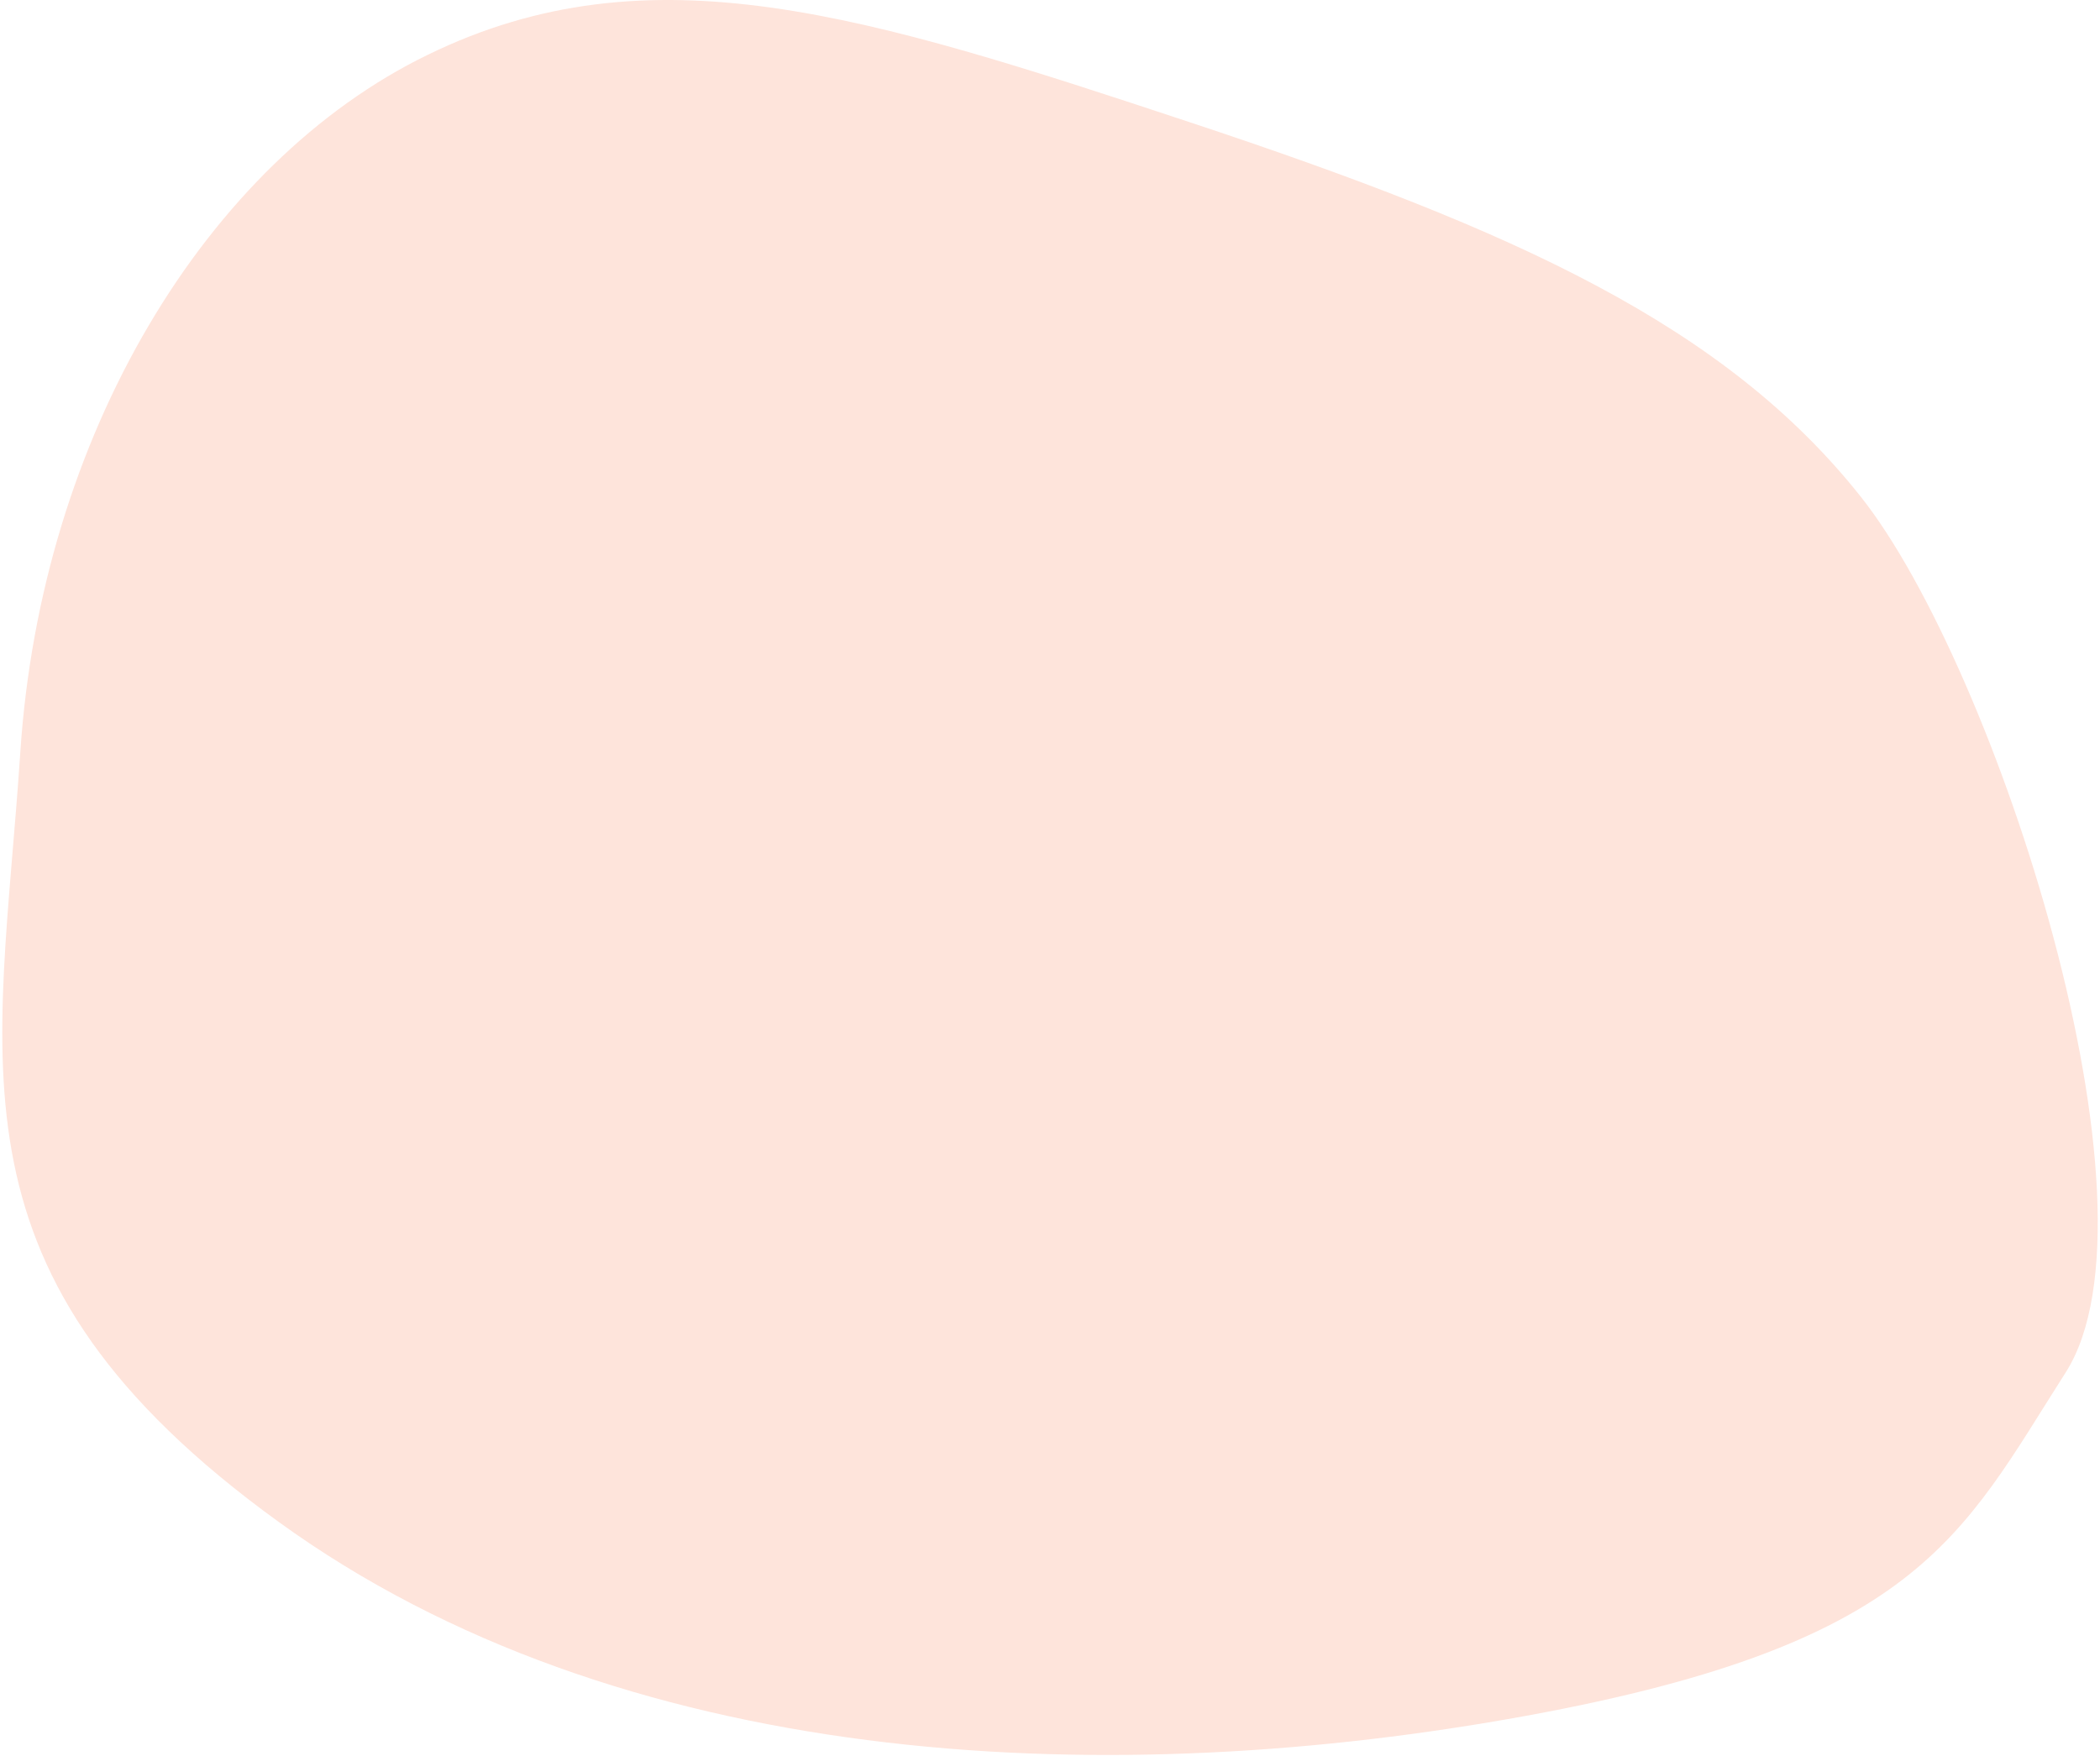
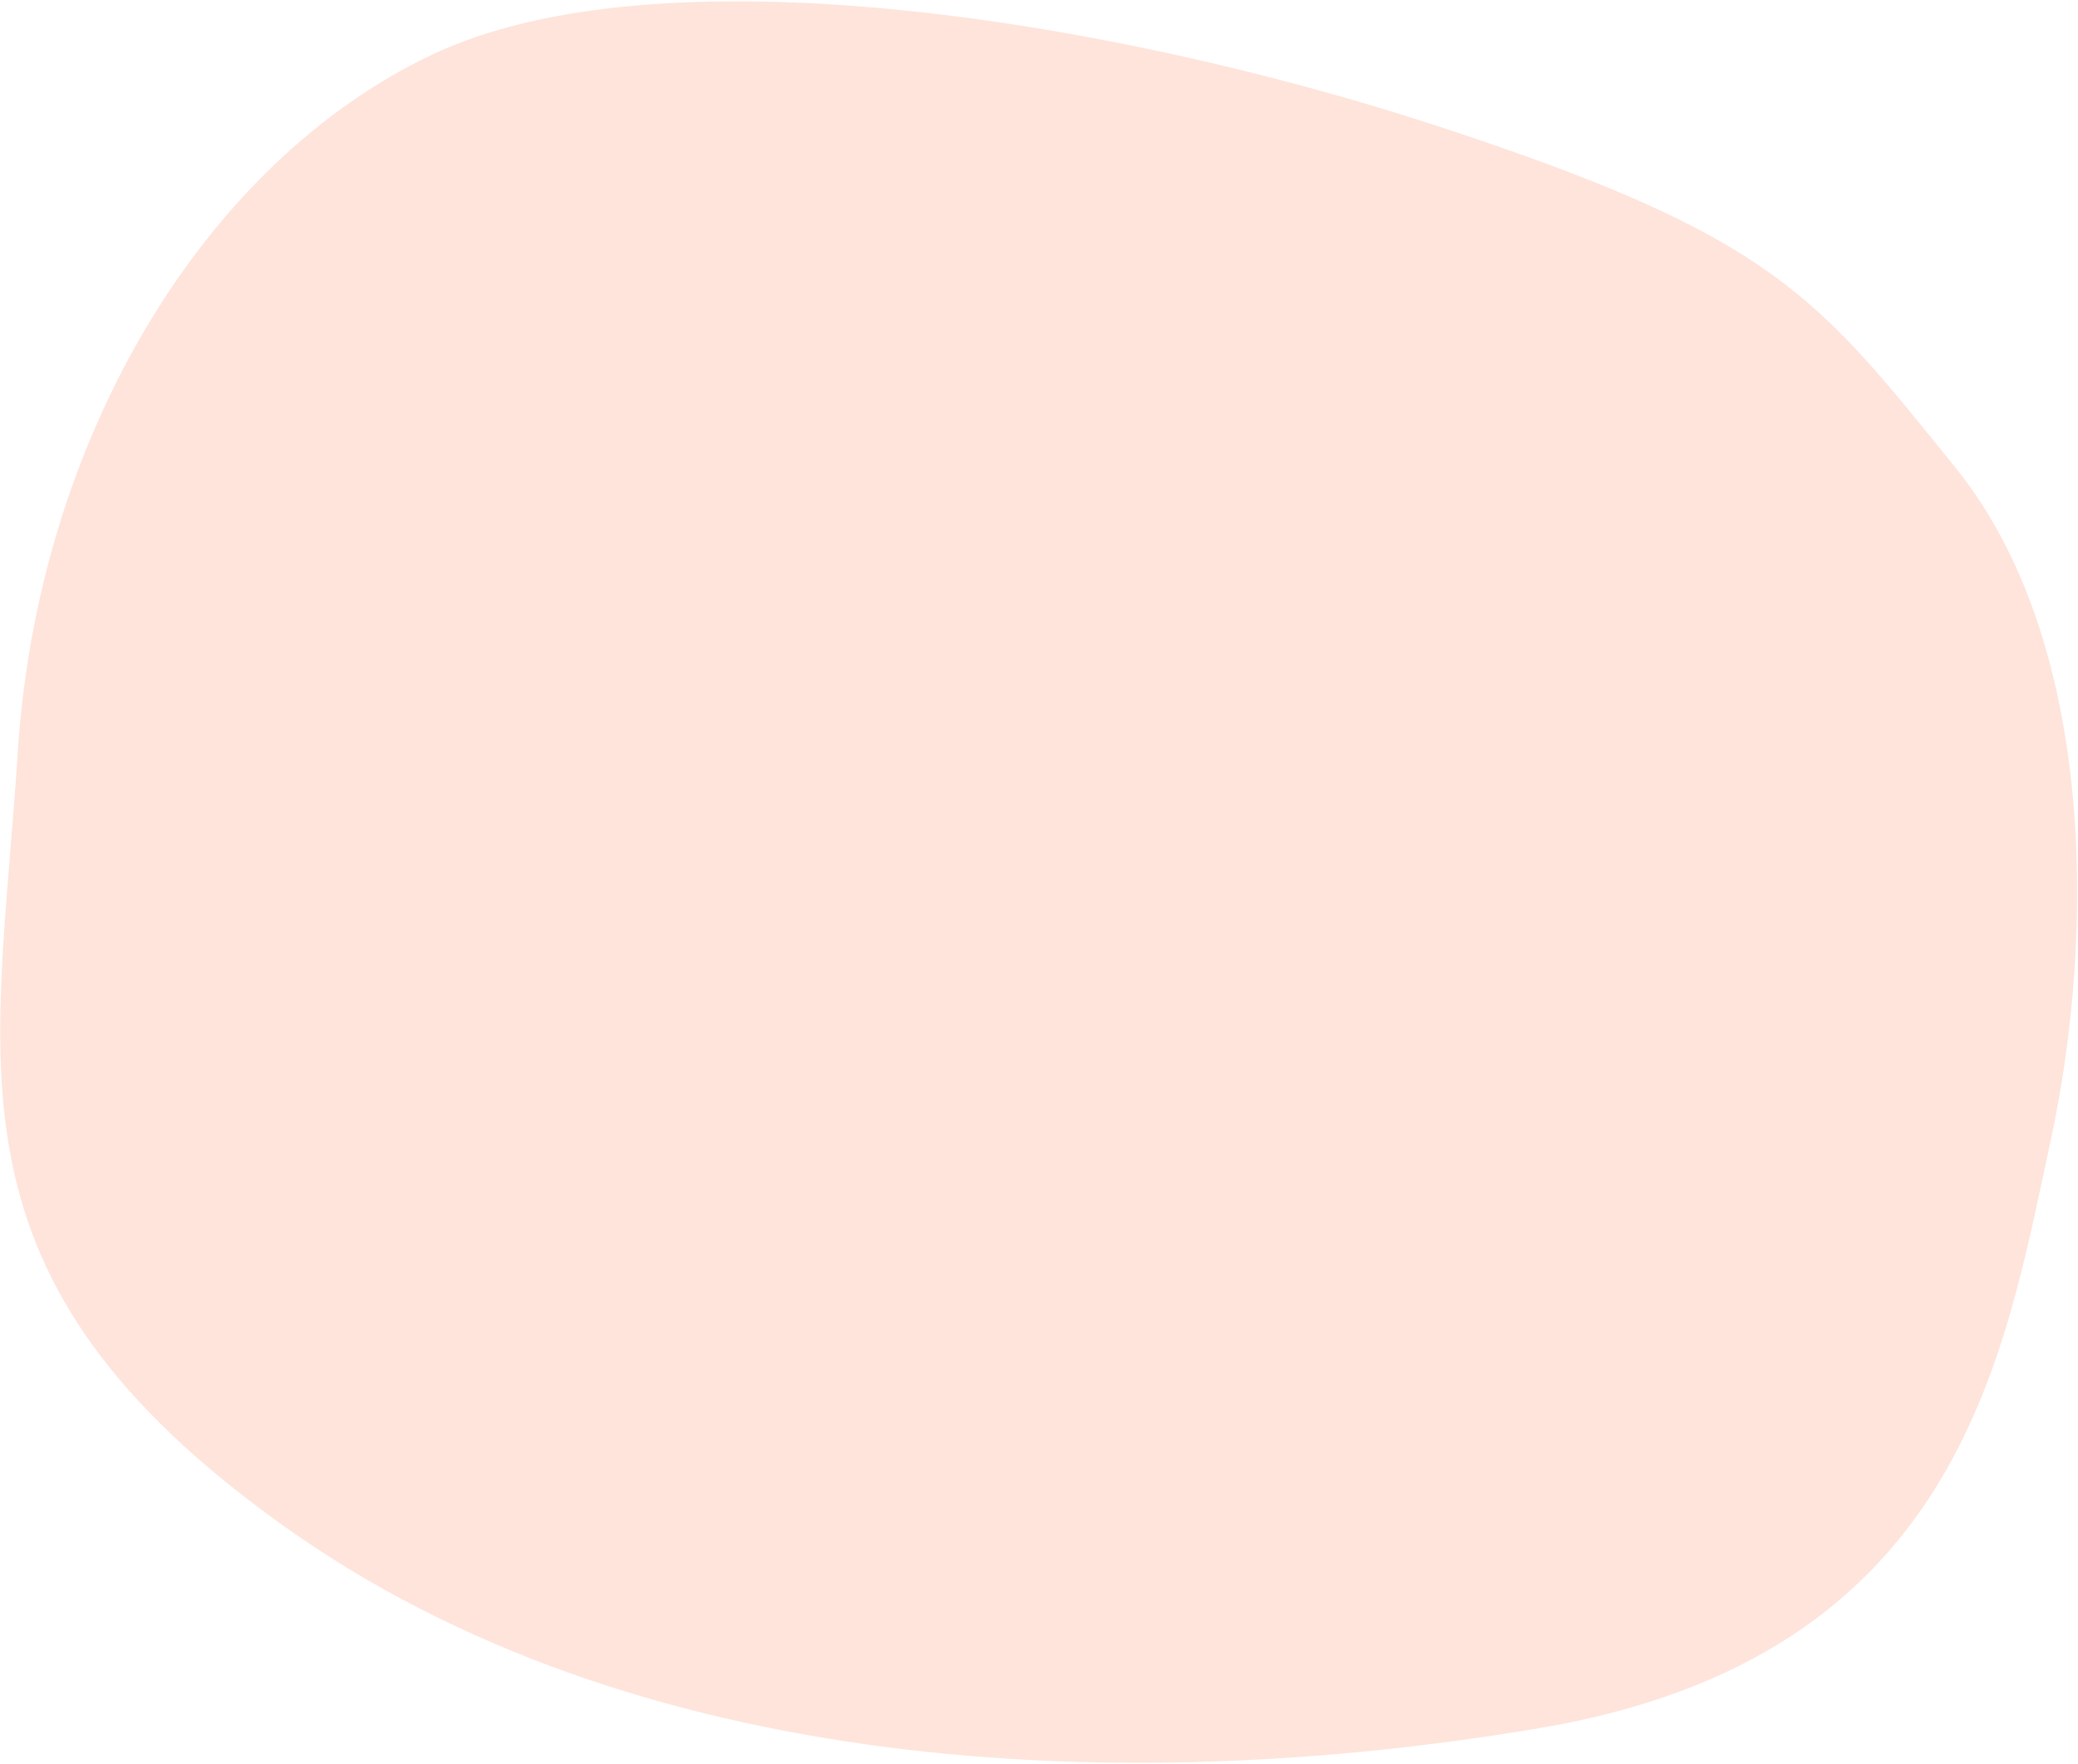
- <svg xmlns="http://www.w3.org/2000/svg" width="819" height="685">
+ <svg xmlns="http://www.w3.org/2000/svg" width="1169" height="992">
  <g id="Page-1" stroke="none" stroke-width="1" fill="none" fill-rule="evenodd">
-     <g id="Desktop-HD" transform="translate(-404 -506)" fill="#FEE4DB" fill-rule="nonzero">
-       <g id="blob-shape-(1)" transform="rotate(100 388.96 847.393)">
-         <path d="M437.565 5.535c70.194 29.19 115.373 37.71 170.88 190.736 55.508 153.026 79.217 337.807 7.515 485.446-71.703 147.638-155.854 138.068-278.362 151.406C215.09 846.461 98.622 801.776 42.17 723.783c-56.647-77.994-44.993-165.295-25.588-297.545 19.405-132.25 41.825-219.067 98.473-282.818C171.506 79.895 367.372-23.656 437.565 5.535z" id="Path" />
+     <g id="Desktop-HD" transform="translate(-427 -434)" fill="#FEE4DB" fill-rule="nonzero">
+       <g id="blob-shape-(1)" transform="rotate(100 598.22 984.103)">
+         <path d="M519.416.794c122.53 4.922 293.404.128 373.646 225.628 80.243 225.499 114.516 497.793 10.863 715.353-103.653 217.56-225.303 203.458-402.401 223.113s-345.465-46.193-427.072-161.124c-81.89-114.931-86.555-371.796-58.503-566.679 28.052-194.883 56.445-223.978 138.335-317.922C235.891 25.553 396.886-4.127 519.416.794z" id="Path" />
      </g>
    </g>
  </g>
</svg>
